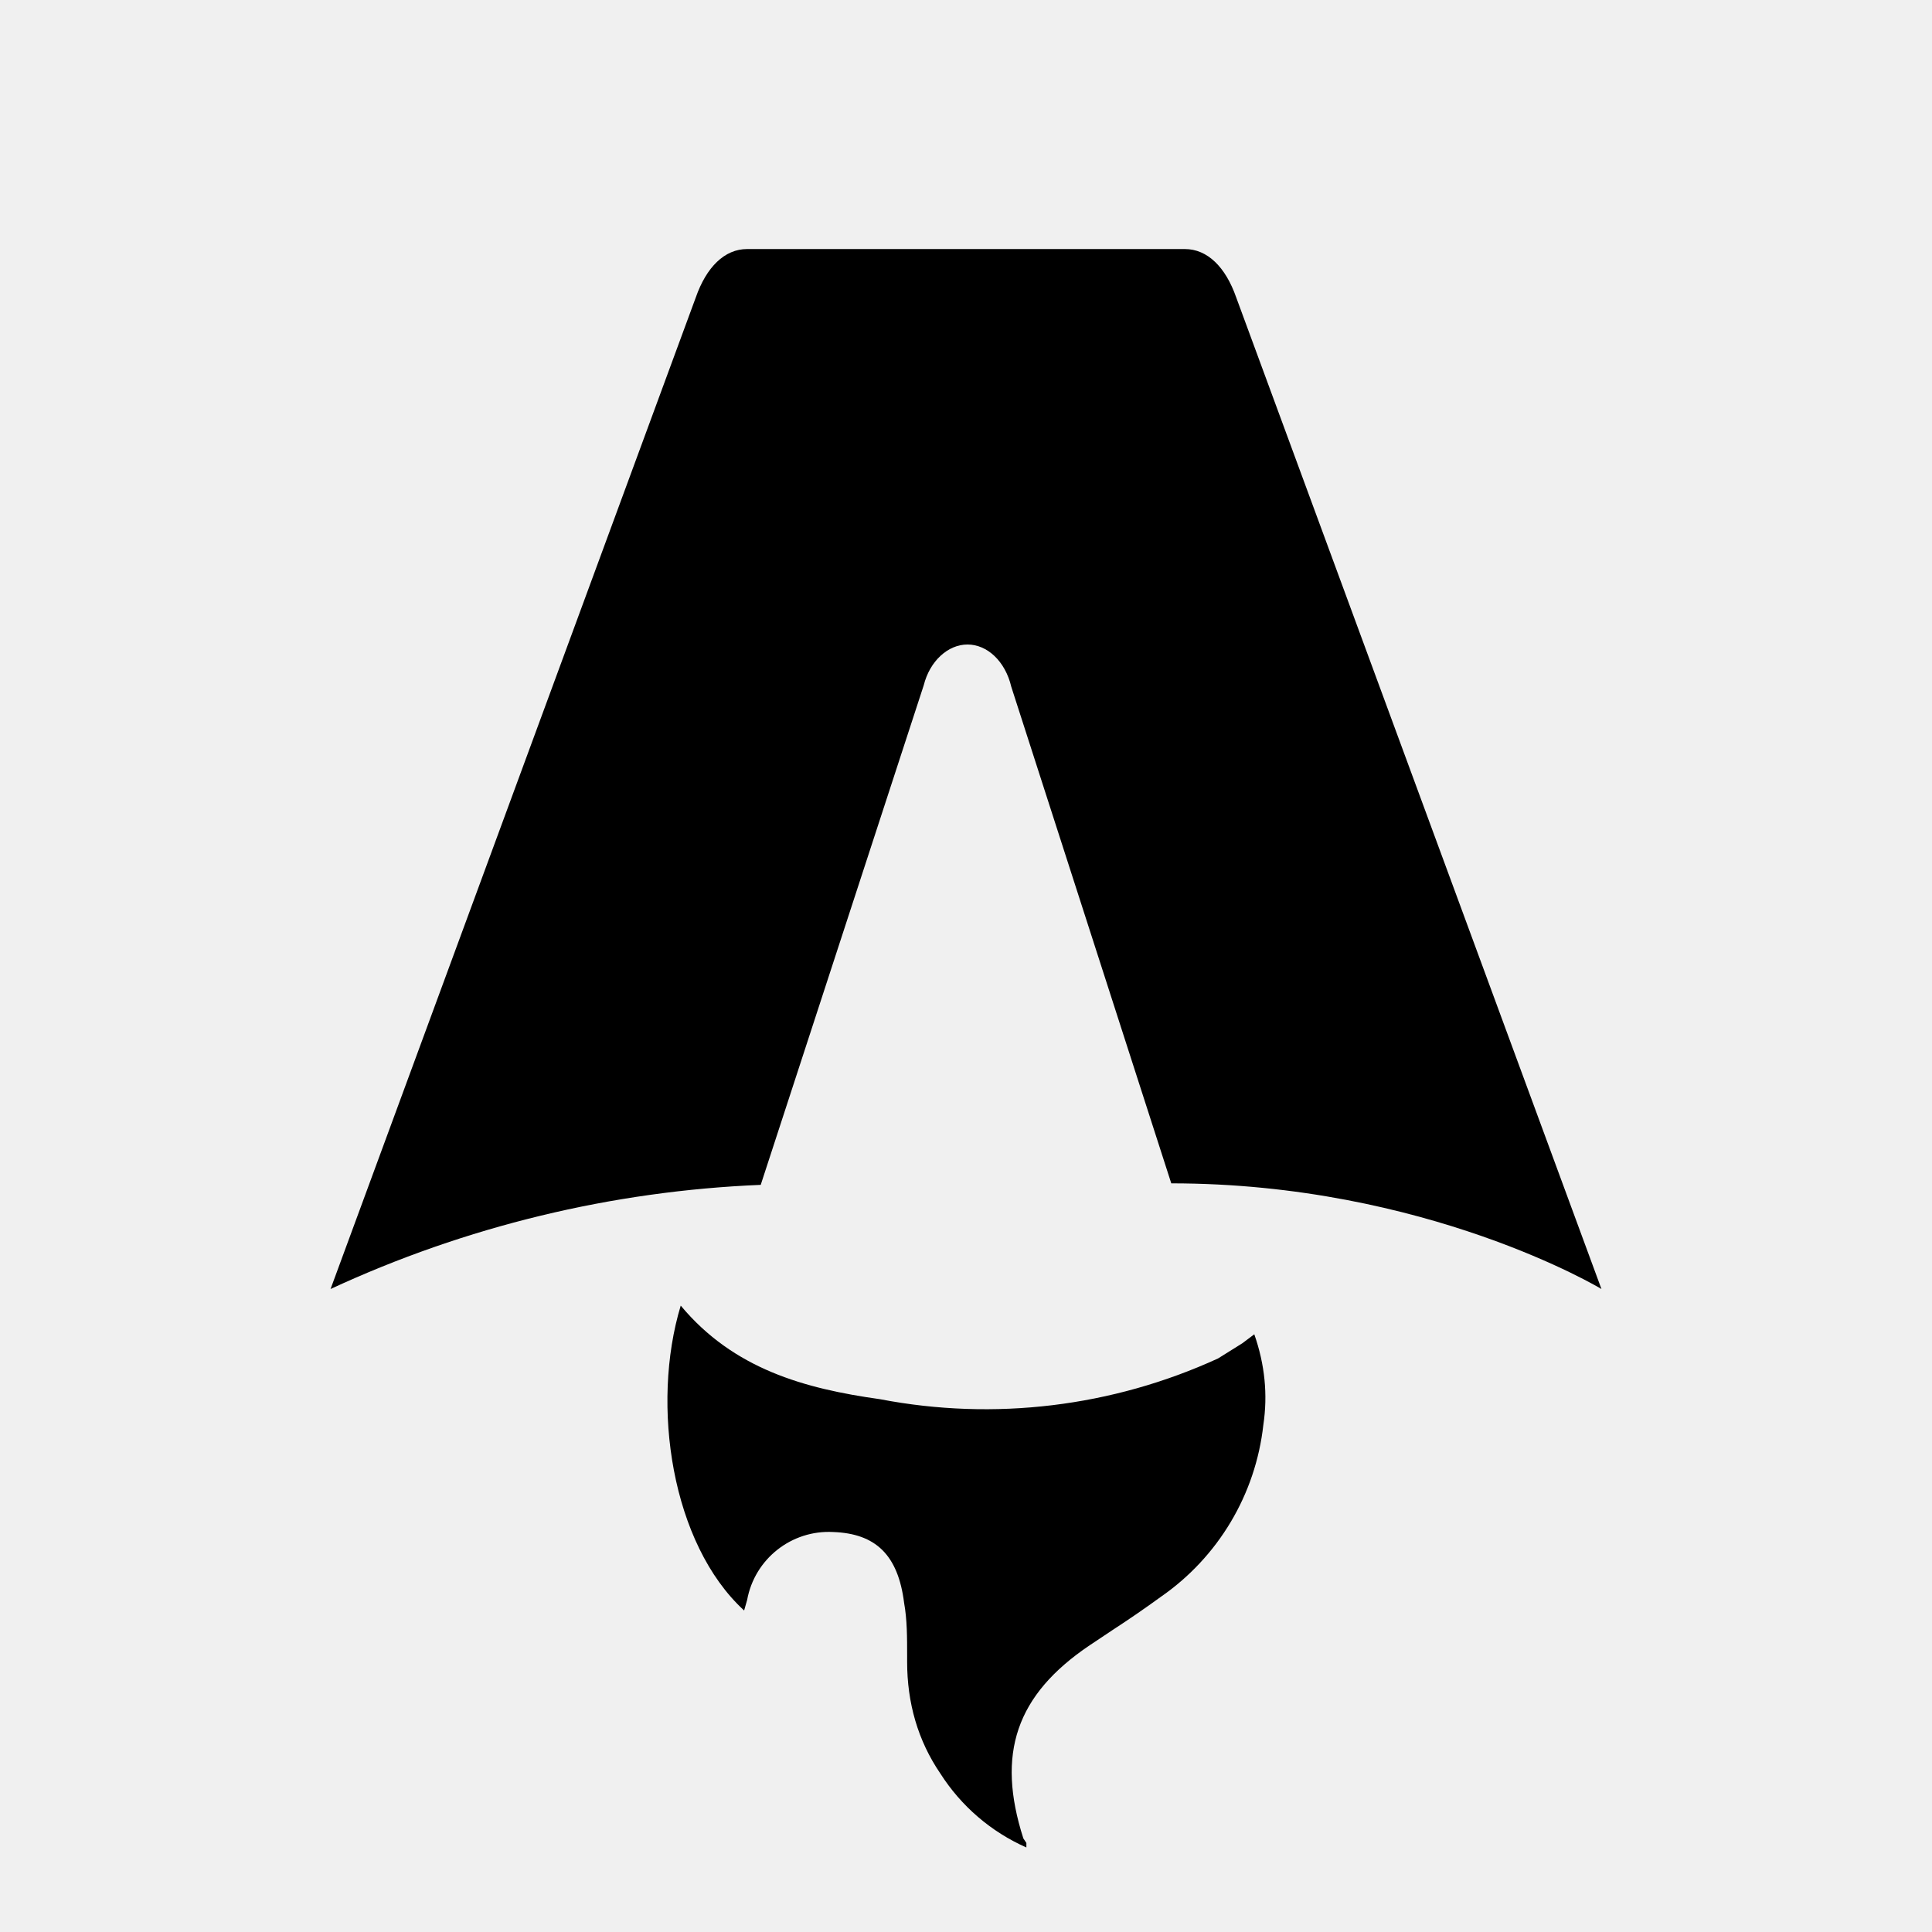
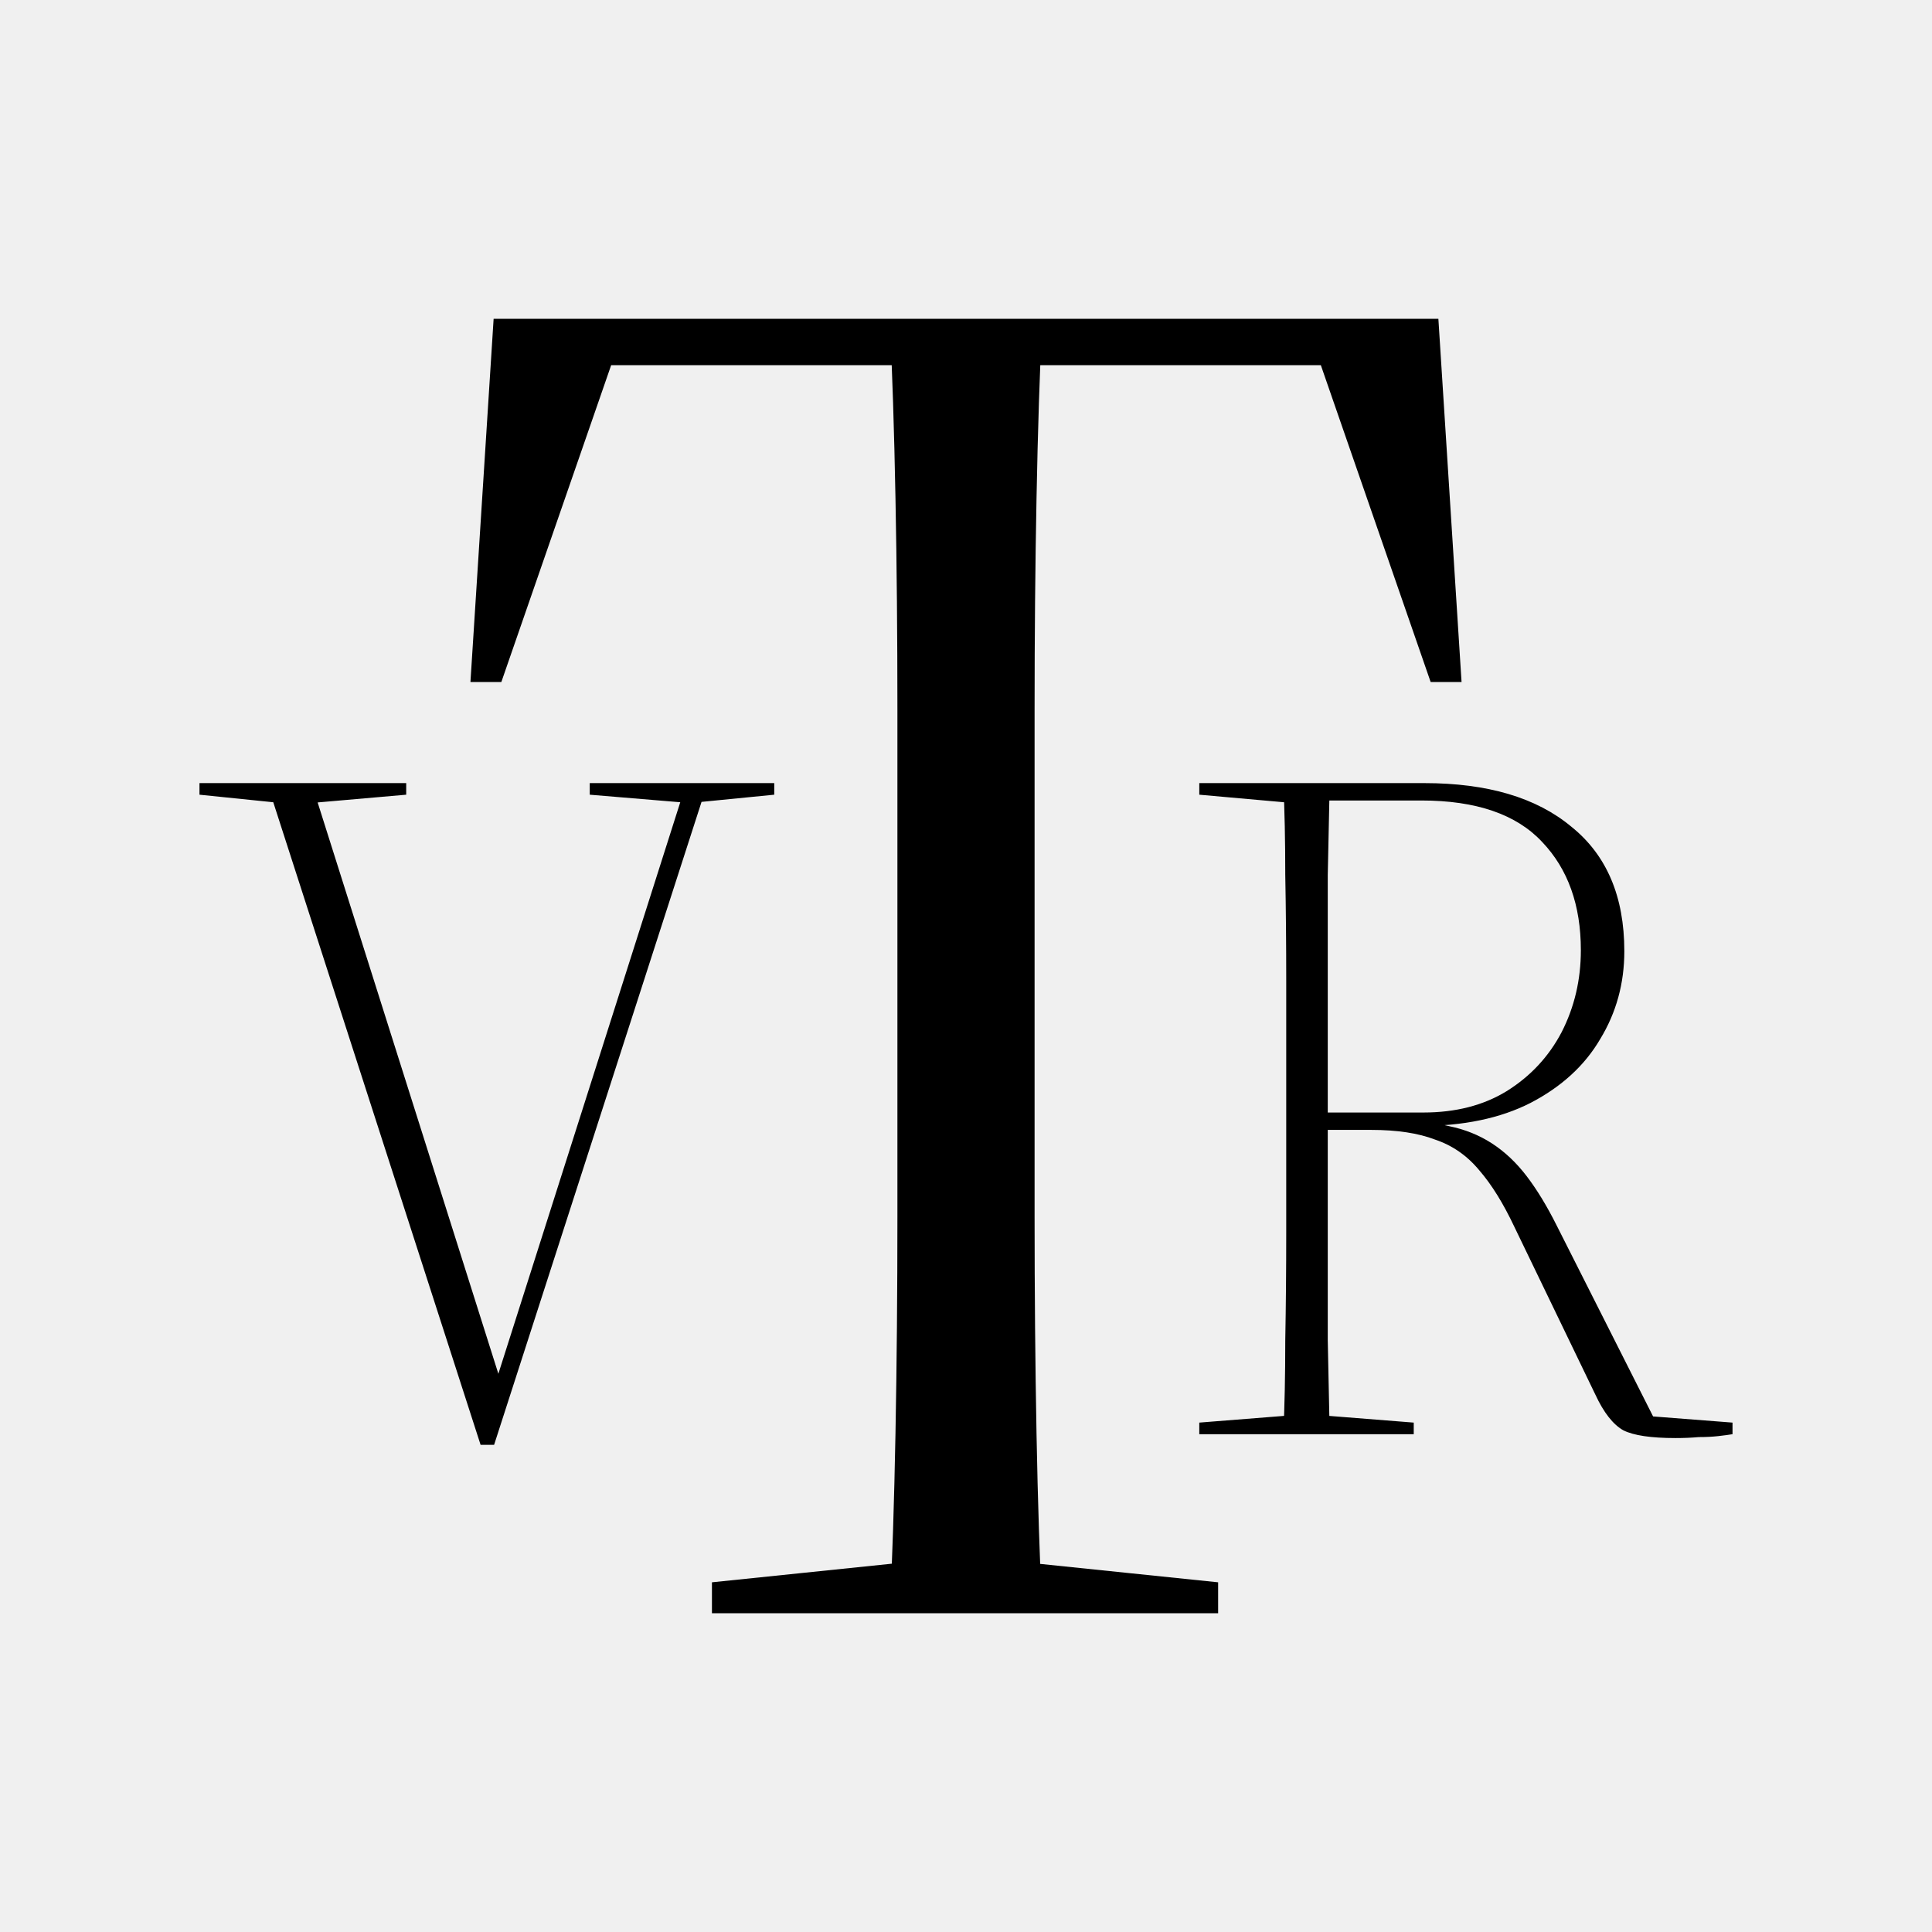
<svg xmlns="http://www.w3.org/2000/svg" fill="none" viewBox="0 0 128 128">
-   <path d="M50.4 78.5a75.1 75.1 0 0 0-28.5 6.9l24.2-65.7c.7-2 1.9-3.2 3.4-3.2h29c1.5 0 2.7 1.2 3.4 3.2l24.2 65.7s-11.6-7-28.5-7L67 45.5c-.4-1.7-1.6-2.8-2.9-2.8-1.3 0-2.5 1.1-2.9 2.7L50.4 78.5Zm-1.1 28.2Zm-4.2-20.2c-2 6.6-.6 15.8 4.2 20.2a17.5 17.5 0 0 1 .2-.7 5.5 5.5 0 0 1 5.7-4.5c2.8.1 4.3 1.5 4.7 4.7.2 1.1.2 2.3.2 3.5v.4c0 2.7.7 5.2 2.2 7.4a13 13 0 0 0 5.7 4.9v-.3l-.2-.3c-1.8-5.6-.5-9.5 4.4-12.8l1.5-1a73 73 0 0 0 3.2-2.2 16 16 0 0 0 6.8-11.4c.3-2 .1-4-.6-6l-.8.6-1.6 1a37 37 0 0 1-22.4 2.7c-5-.7-9.7-2-13.2-6.2Z" />
+   <path d="m 47.168,106.88 v -2.048 l 14.848,-1.536 h 3.84 l 14.848,1.536 v 2.048 z m 11.776,0 q 0.256,-5.12 0.384,-11.904 0.128,-6.912 0.128,-14.336 0,-7.424 0,-14.208 v -5.632 q 0,-6.656 0,-13.824 0,-7.296 -0.128,-13.952 -0.128,-6.784 -0.384,-11.904 h 10.112 q -0.256,5.12 -0.384,11.904 -0.128,6.656 -0.128,13.952 0,7.168 0,13.824 v 5.632 q 0,6.784 0,14.208 0,7.424 0.128,14.336 Q 68.8,101.76 69.056,106.88 Z m -27.776,-61.696 1.536,-24.064 h 62.592 l 1.536,24.064 h -2.048 l -7.808,-22.528 4.864,1.536 H 36.16 l 4.864,-1.536 -7.808,22.528 z" id="text1" style="font-size:128px;font-family:'Source Serif 4';-inkscape-font-specification:'Source Serif 4, ';stroke-width:0.1" aria-label="T" />
+   <path style="font-weight:300;font-size:64px;font-family:'Source Serif 4';-inkscape-font-specification:'Source Serif 4 Light';stroke-width:0.1" d="m 31.84,95.723 -14.144,-43.84 h 2.944 l 12.672,40.064 h -0.64 l 0.192,-0.448 12.608,-39.616 h 1.408 l -14.144,43.84 z m -18.624,-43.072 v -0.768 h 13.696 v 0.768 l -6.592,0.576 h -1.472 z m 25.856,0 v -0.768 h 12.224 v 0.768 l -5.184,0.512 h -0.896 z m 40.384,42.368 v -0.768 l 6.464,-0.512 h 1.28 l 6.464,0.512 v 0.768 z m 5.568,0 q 0.128,-2.752 0.128,-6.208 0.064,-3.456 0.064,-7.168 0,-3.712 0,-7.168 v -2.496 q 0,-3.328 0,-6.976 0,-3.648 -0.064,-7.04 0,-3.392 -0.128,-6.08 h 3.072 q -0.064,2.688 -0.128,6.08 0,3.392 0,7.04 0,3.648 0,6.976 v 2.496 q 0,3.456 0,7.168 0,3.712 0,7.168 0.064,3.456 0.128,6.208 z m 25.984,0.256 q -2.432,0 -3.456,-0.512 -1.024,-0.576 -1.856,-2.368 l -5.376,-11.136 q -1.088,-2.304 -2.304,-3.712 -1.216,-1.472 -2.944,-2.048 -1.664,-0.64 -4.224,-0.64 h -4.416 v -1.152 h 7.872 q 3.2,0 5.504,-1.408 2.368,-1.472 3.648,-3.904 1.28,-2.496 1.28,-5.44 0,-4.48 -2.56,-7.168 -2.56,-2.752 -8,-2.752 h -7.744 v -1.152 h 7.936 q 6.272,0 9.728,2.88 3.52,2.816 3.52,8.256 0,3.2 -1.6,5.824 -1.536,2.624 -4.608,4.224 -3.008,1.536 -7.36,1.536 l -1.728,-0.384 q 2.112,0 3.648,0.384 1.6,0.32 2.88,1.152 1.28,0.832 2.304,2.176 1.024,1.344 1.984,3.264 l 6.592,13.056 -1.536,-0.512 6.592,0.512 v 0.768 q -0.384,0.064 -0.96,0.128 -0.576,0.064 -1.28,0.064 -0.704,0.064 -1.536,0.064 z m -31.552,-42.624 v -0.768 h 7.424 v 1.344 h -0.96 z" id="text1-8" aria-label="V  R" />
  <style>
        path { fill: #000; }
        @media (prefers-color-scheme: dark) {
-             path { fill: #FFF; }
+         path { fill: #FFF; }
        }
    </style>
</svg>
